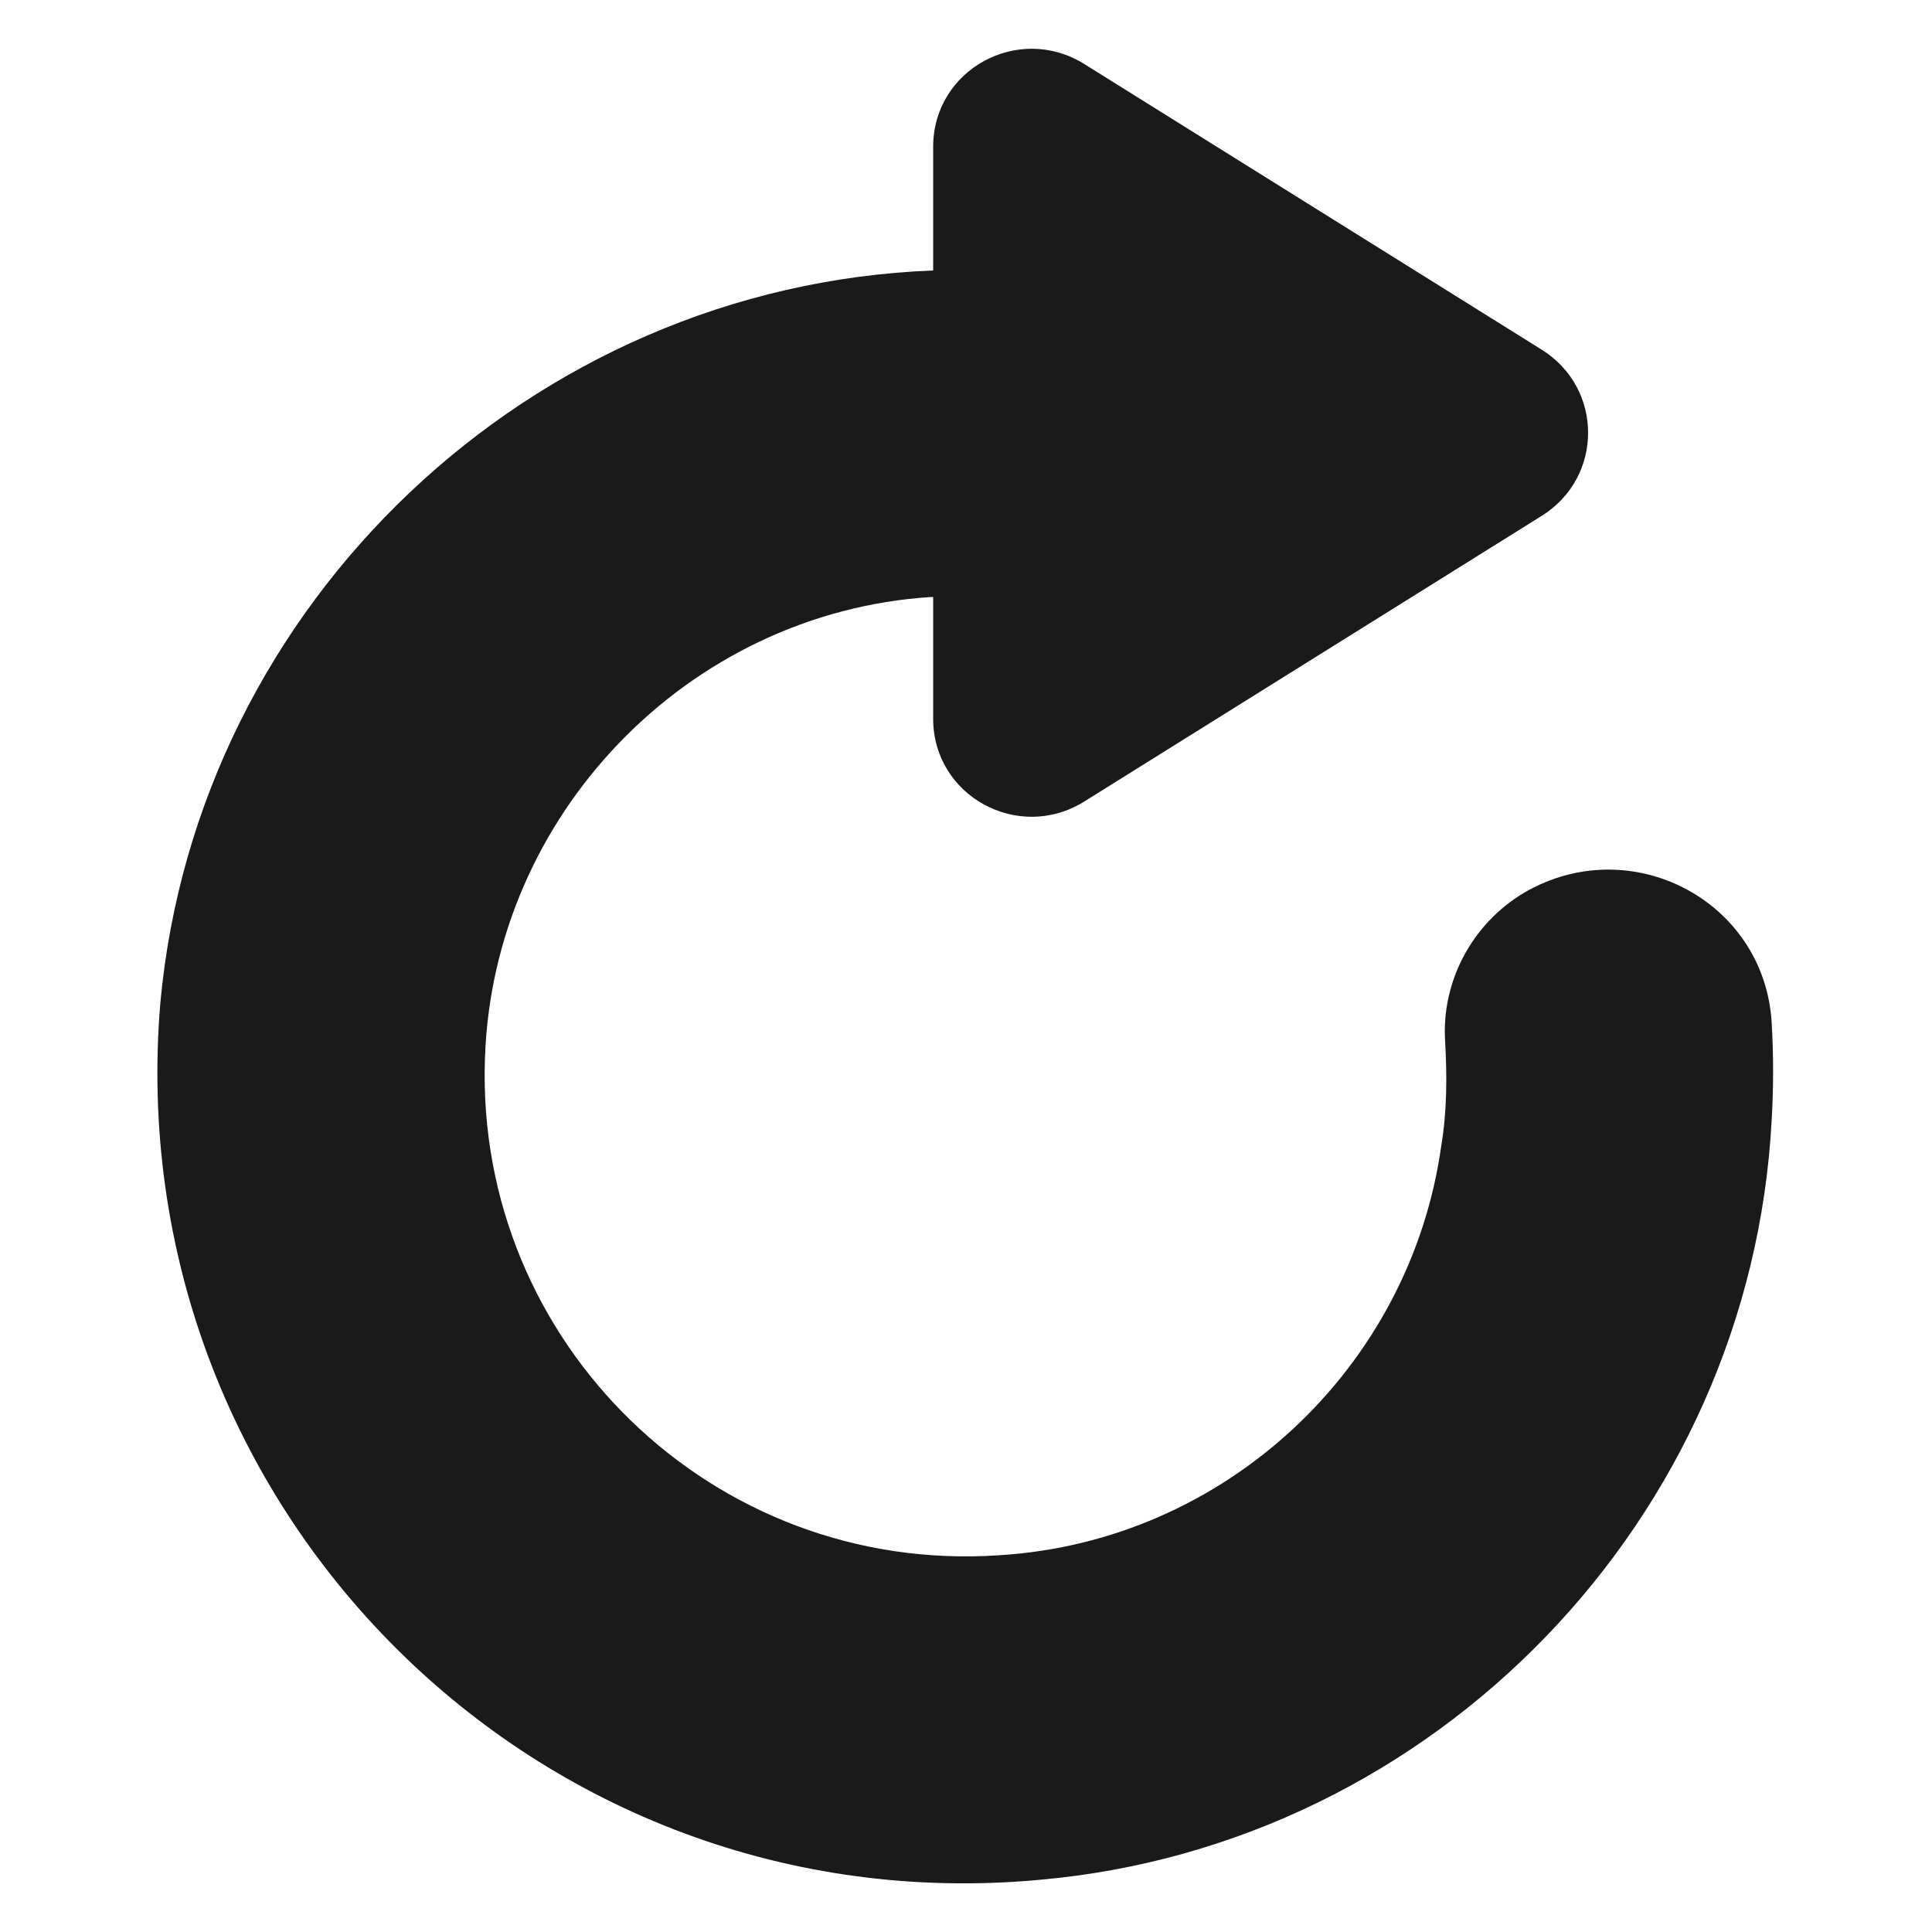
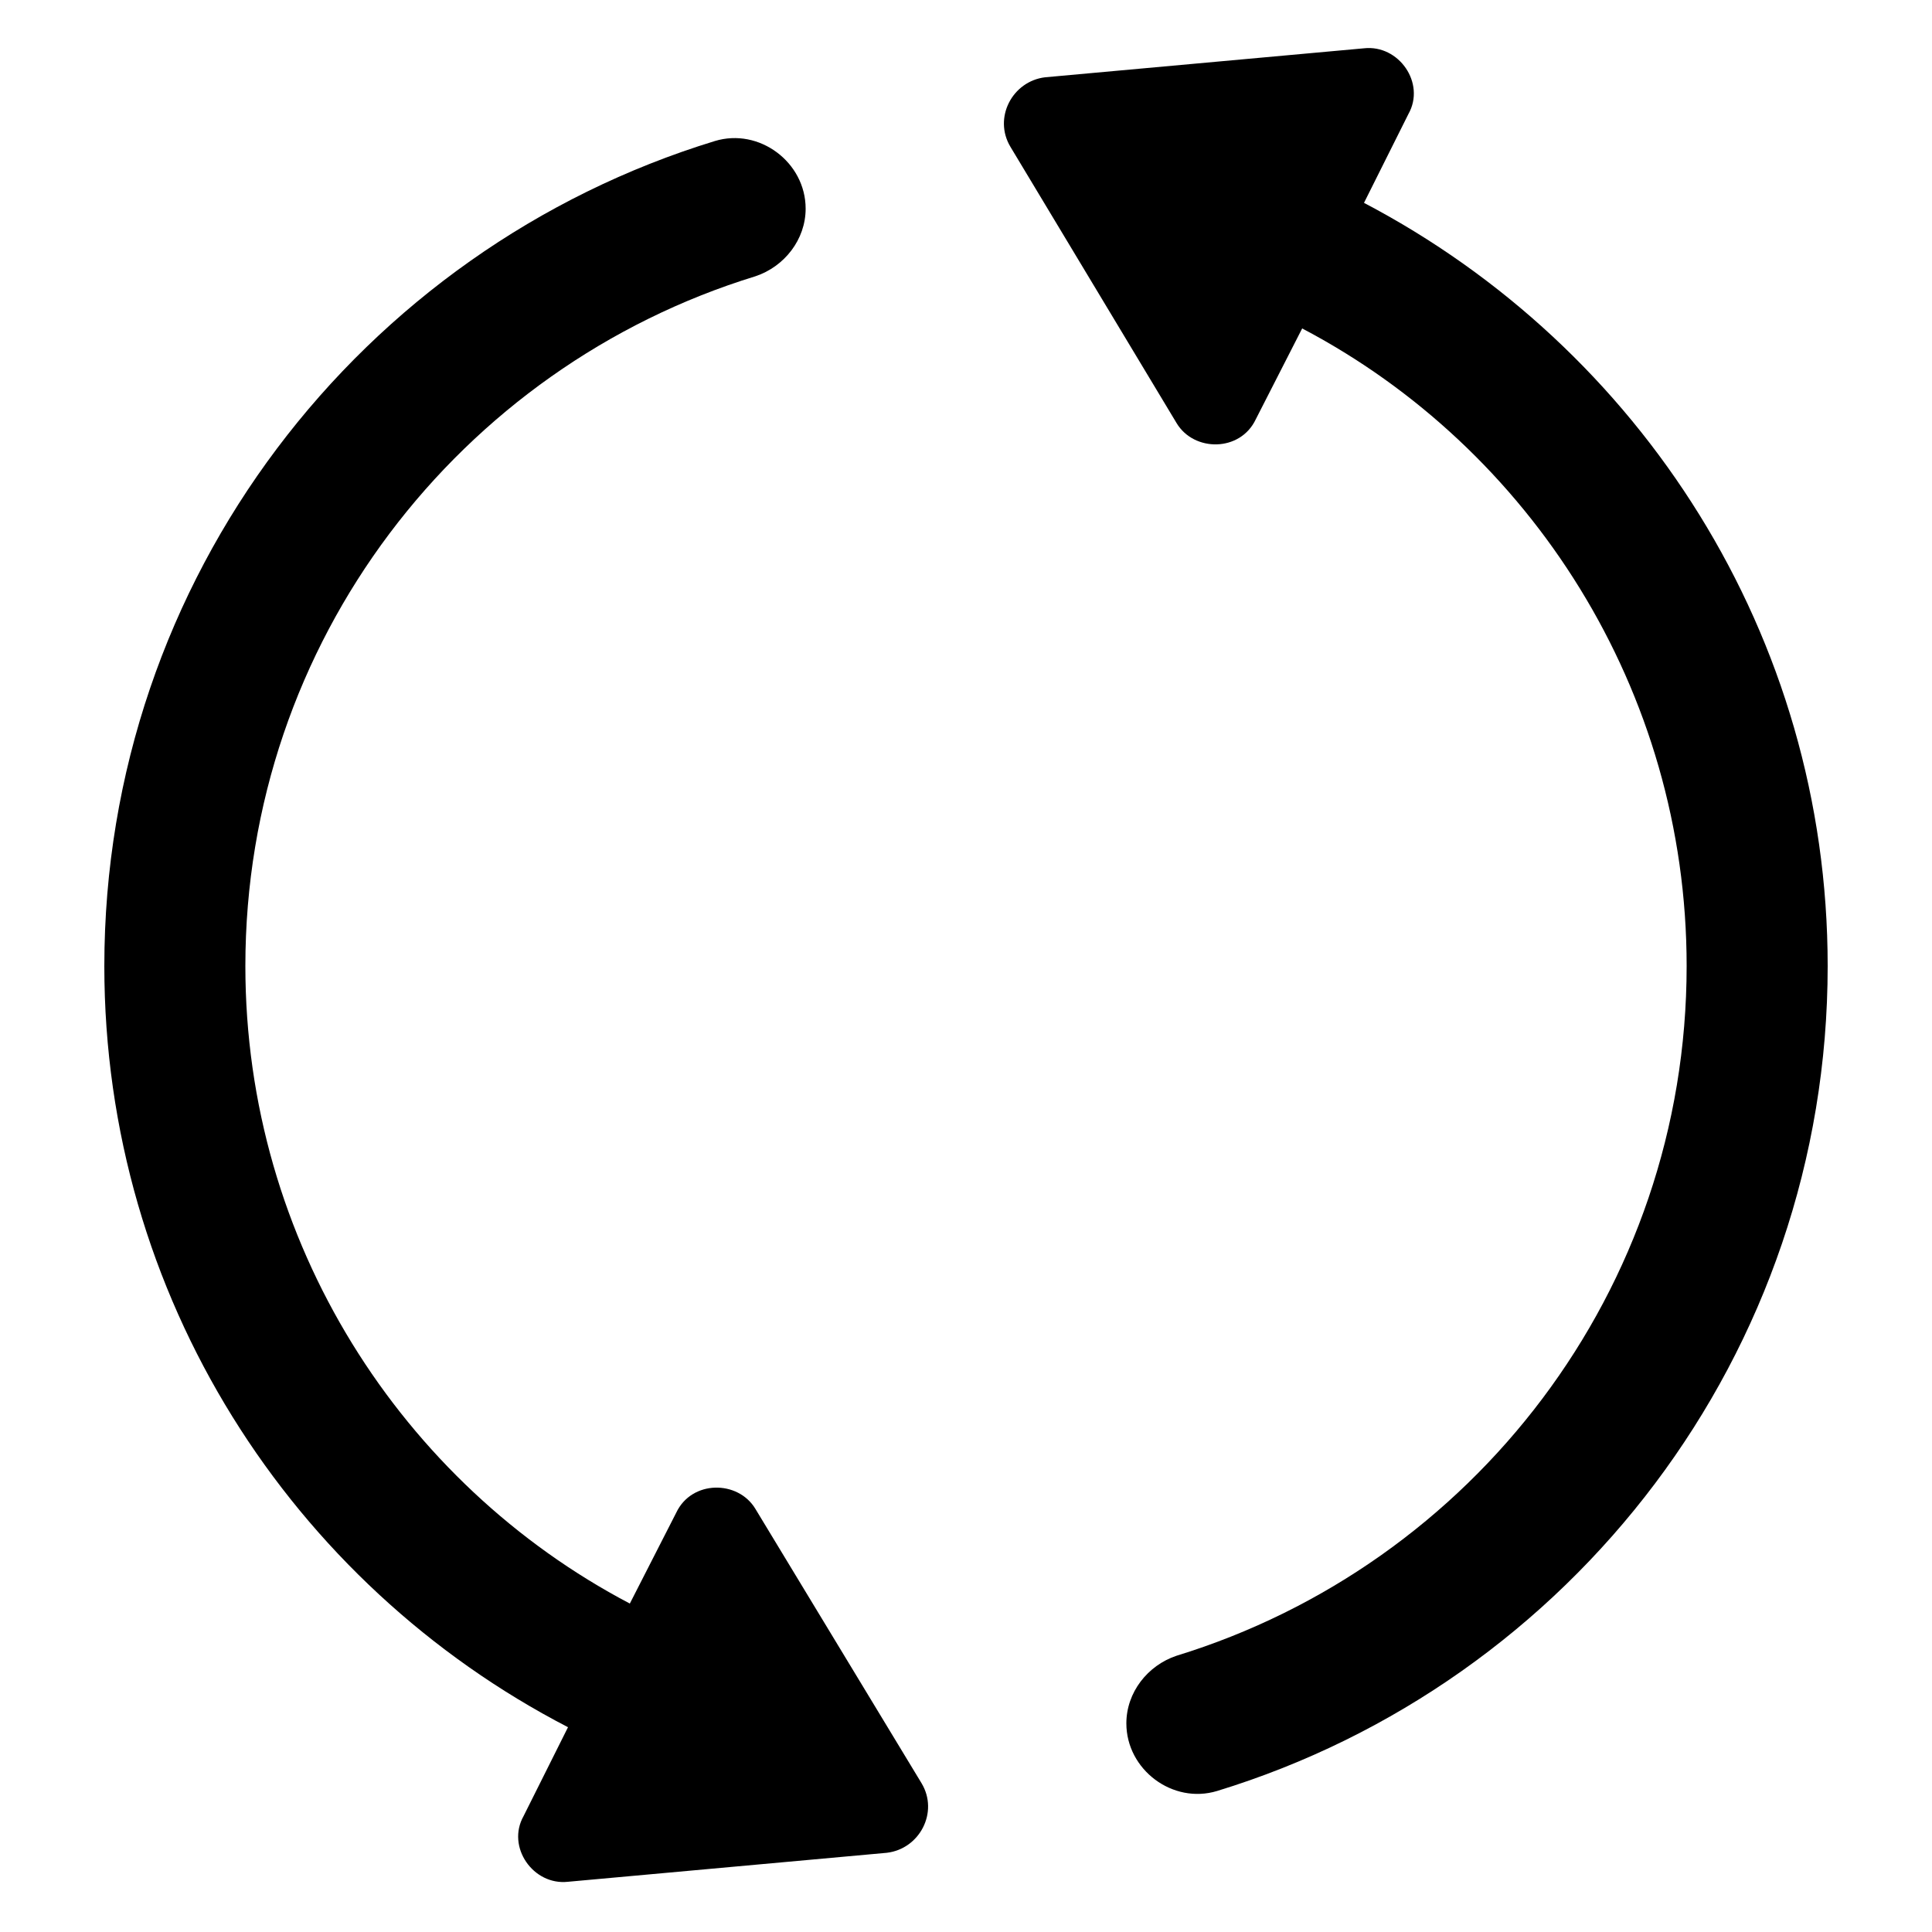
- <svg xmlns="http://www.w3.org/2000/svg" height="100px" width="100px" fill="#1A1A1A" version="1.1" x="0px" y="0px" viewBox="0 0 100 100" style="enable-background:new 0 0 100 100;" xml:space="preserve">
+ <svg xmlns="http://www.w3.org/2000/svg" width="1200pt" height="1200pt" version="1.1" viewBox="0 0 1200 1200">
  <g>
-     <g>
-       <path d="M91.7,52.9c-0.4-6.3-7.3-9.9-12.8-6.7l0,0c-2.7,1.6-4.3,4.6-4.1,7.7c0.1,1.8,0.1,3.6-0.2,5.4C73,70.8,63.4,79.8,51.7,80.5    c-14.8,1-27.1-11-26.6-25.7c0.4-12.6,10.5-23.1,23.1-23.9c0,0,0.1,0,0.1,0v6.3c0,4,4.4,6.4,7.8,4.3l23.7-14.8c3.2-2,3.2-6.6,0-8.6    L56.1,3.3c-3.4-2.1-7.8,0.3-7.8,4.3V14c-20.8,0.8-38.1,17.2-40,37.9C6.1,78,27.8,99.7,53.8,97.3C74.3,95.5,90.6,78.6,91.7,58    C91.8,56.3,91.8,54.6,91.7,52.9z" />
-     </g>
+     <path d="m649.2 48 198-18c21.602-2.398 38.398 21.602 27.602 40.801l-27.602 55.199c171.6 90 288 268.8 288 474 0 241.2-159.6 445.2-379.2 512.4-27.602 8.398-56.398-13.199-56.398-42 0-19.199 13.199-36 31.199-42 183.6-56.398 316.8-226.8 316.8-428.4 0-171.6-97.199-321.6-238.8-396l-28.801 56.398c-9.602 20.398-38.398 20.398-49.199 2.398l-103.2-171.6c-10.801-18 1.199-40.801 21.598-43.199z" />
+     <path d="m64.801 600c0-241.2 159.6-445.2 379.2-512.4 27.602-8.398 56.398 13.199 56.398 42 0 19.199-13.199 36-31.199 42-183.6 56.398-316.8 226.8-316.8 428.4 0 171.6 97.199 321.6 238.8 396l28.801-56.398c9.602-20.398 38.398-20.398 49.199-2.398l103.2 170.4c10.801 18-1.199 40.801-21.602 43.199l-198 18c-21.602 2.398-38.398-21.602-27.602-40.801l27.602-55.199c-171.6-88.801-288-267.6-288-472.8z" />
  </g>
</svg>
